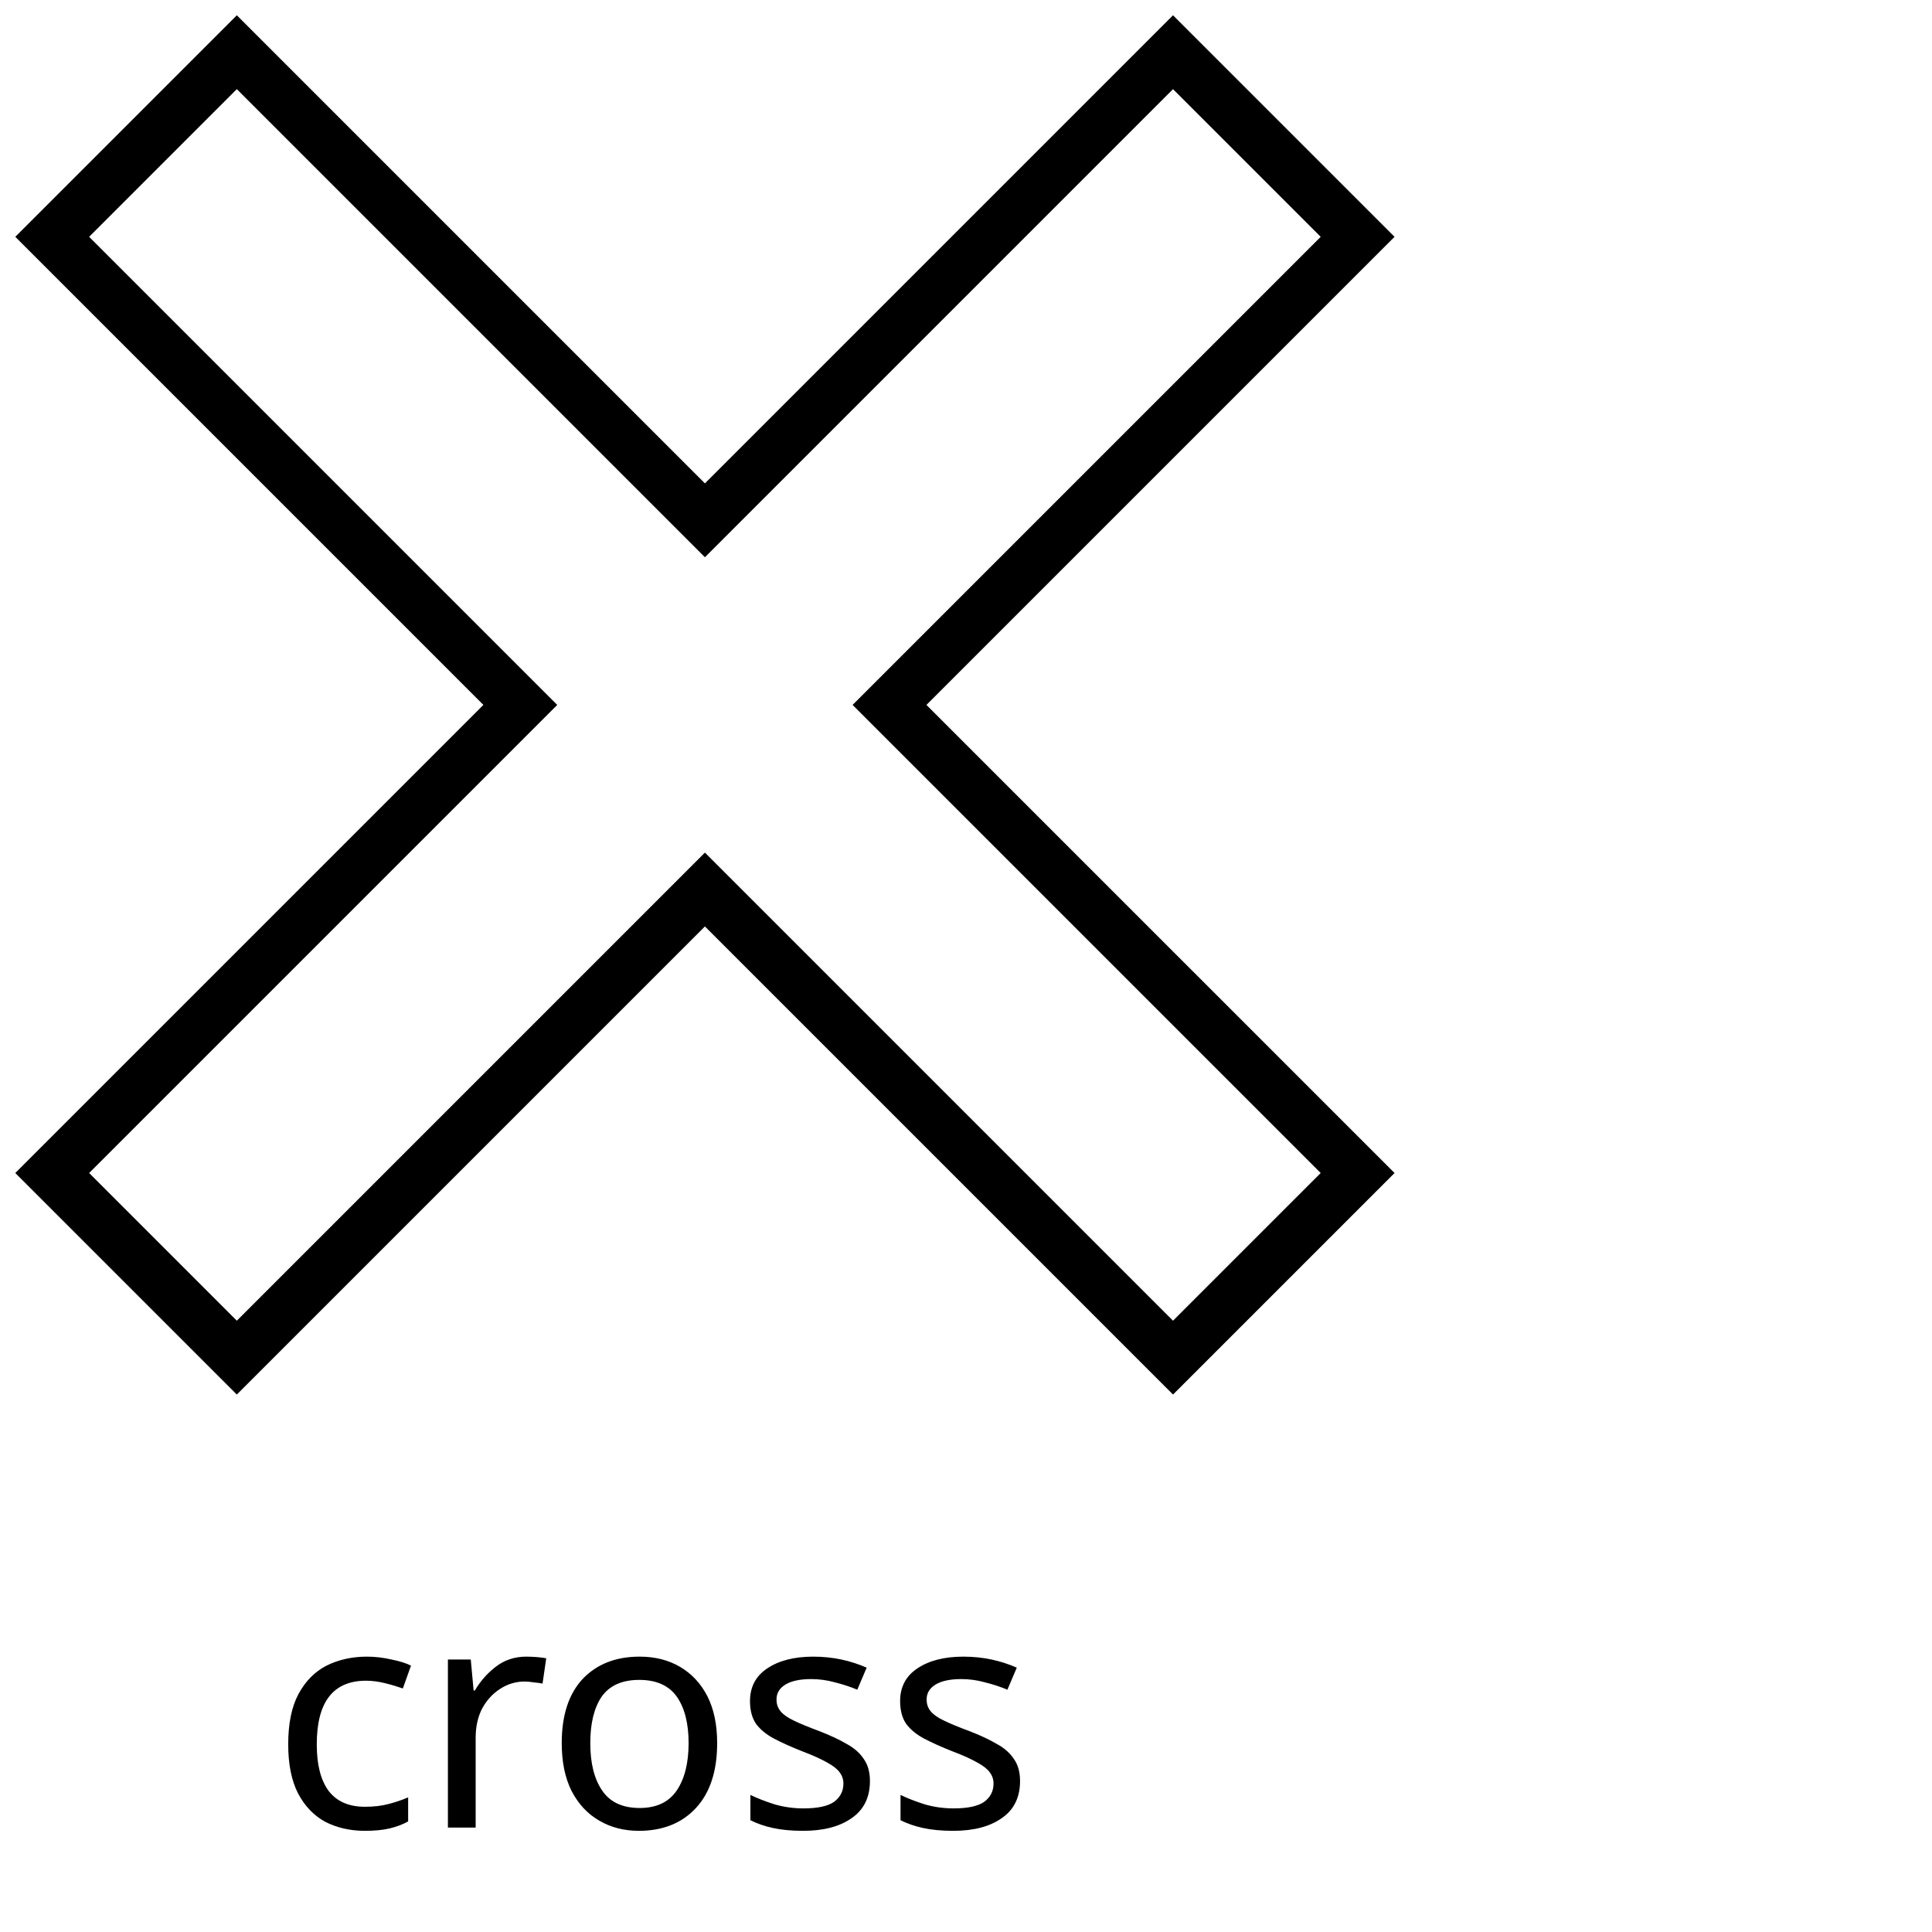
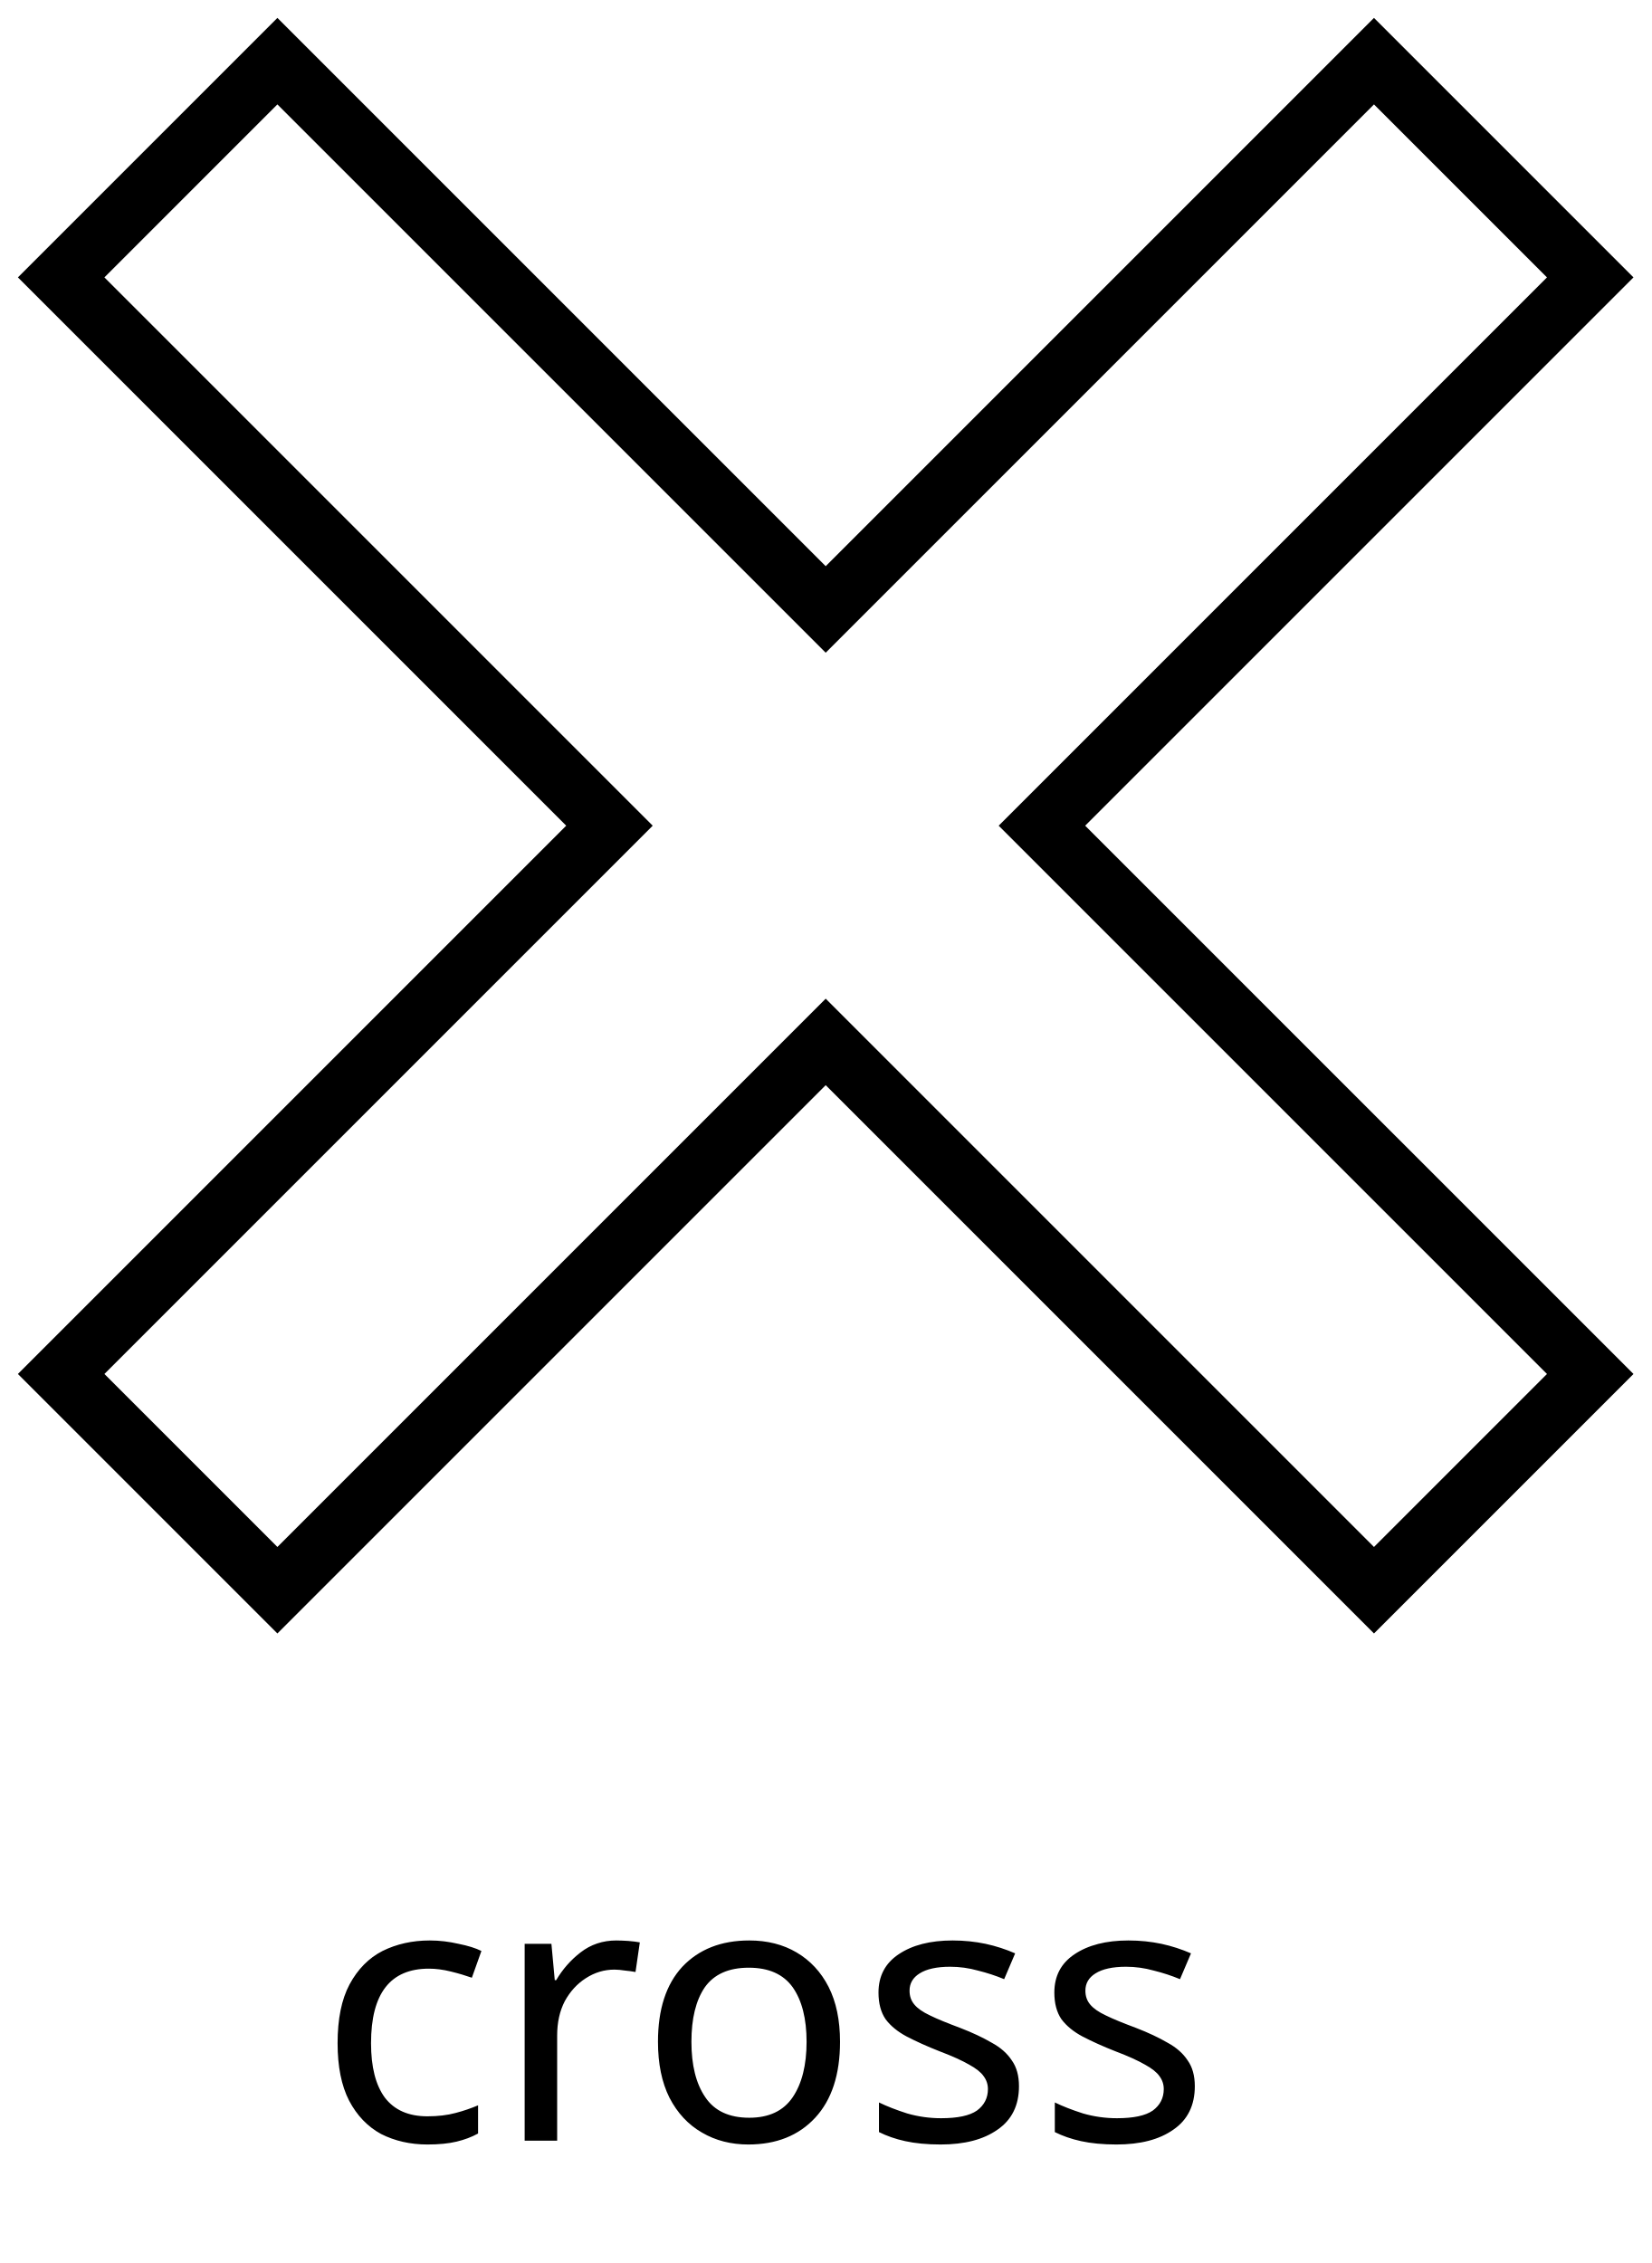
- <svg xmlns="http://www.w3.org/2000/svg" version="1.1" width="74" height="74" style="background-color: white;">
+ <svg xmlns="http://www.w3.org/2000/svg" version="1.1" width="54" height="74" style="background-color: white;">
  <polygon id="cross" points="9.071,2 2,9.071 19.929,27 2,44.929 9.071,52 27,34.071 44.929,52 52,44.929 34.071,27 52,9.071 44.929,2 27,19.929 9.071,2" stroke="black" fill="transparent" stroke-opacity="1" fill-opacity="1" stroke-width="2" />
  <text x="25" y="70" font-family="sans-serif" text-anchor="middle" font-size="12px">cross</text>
</svg>
